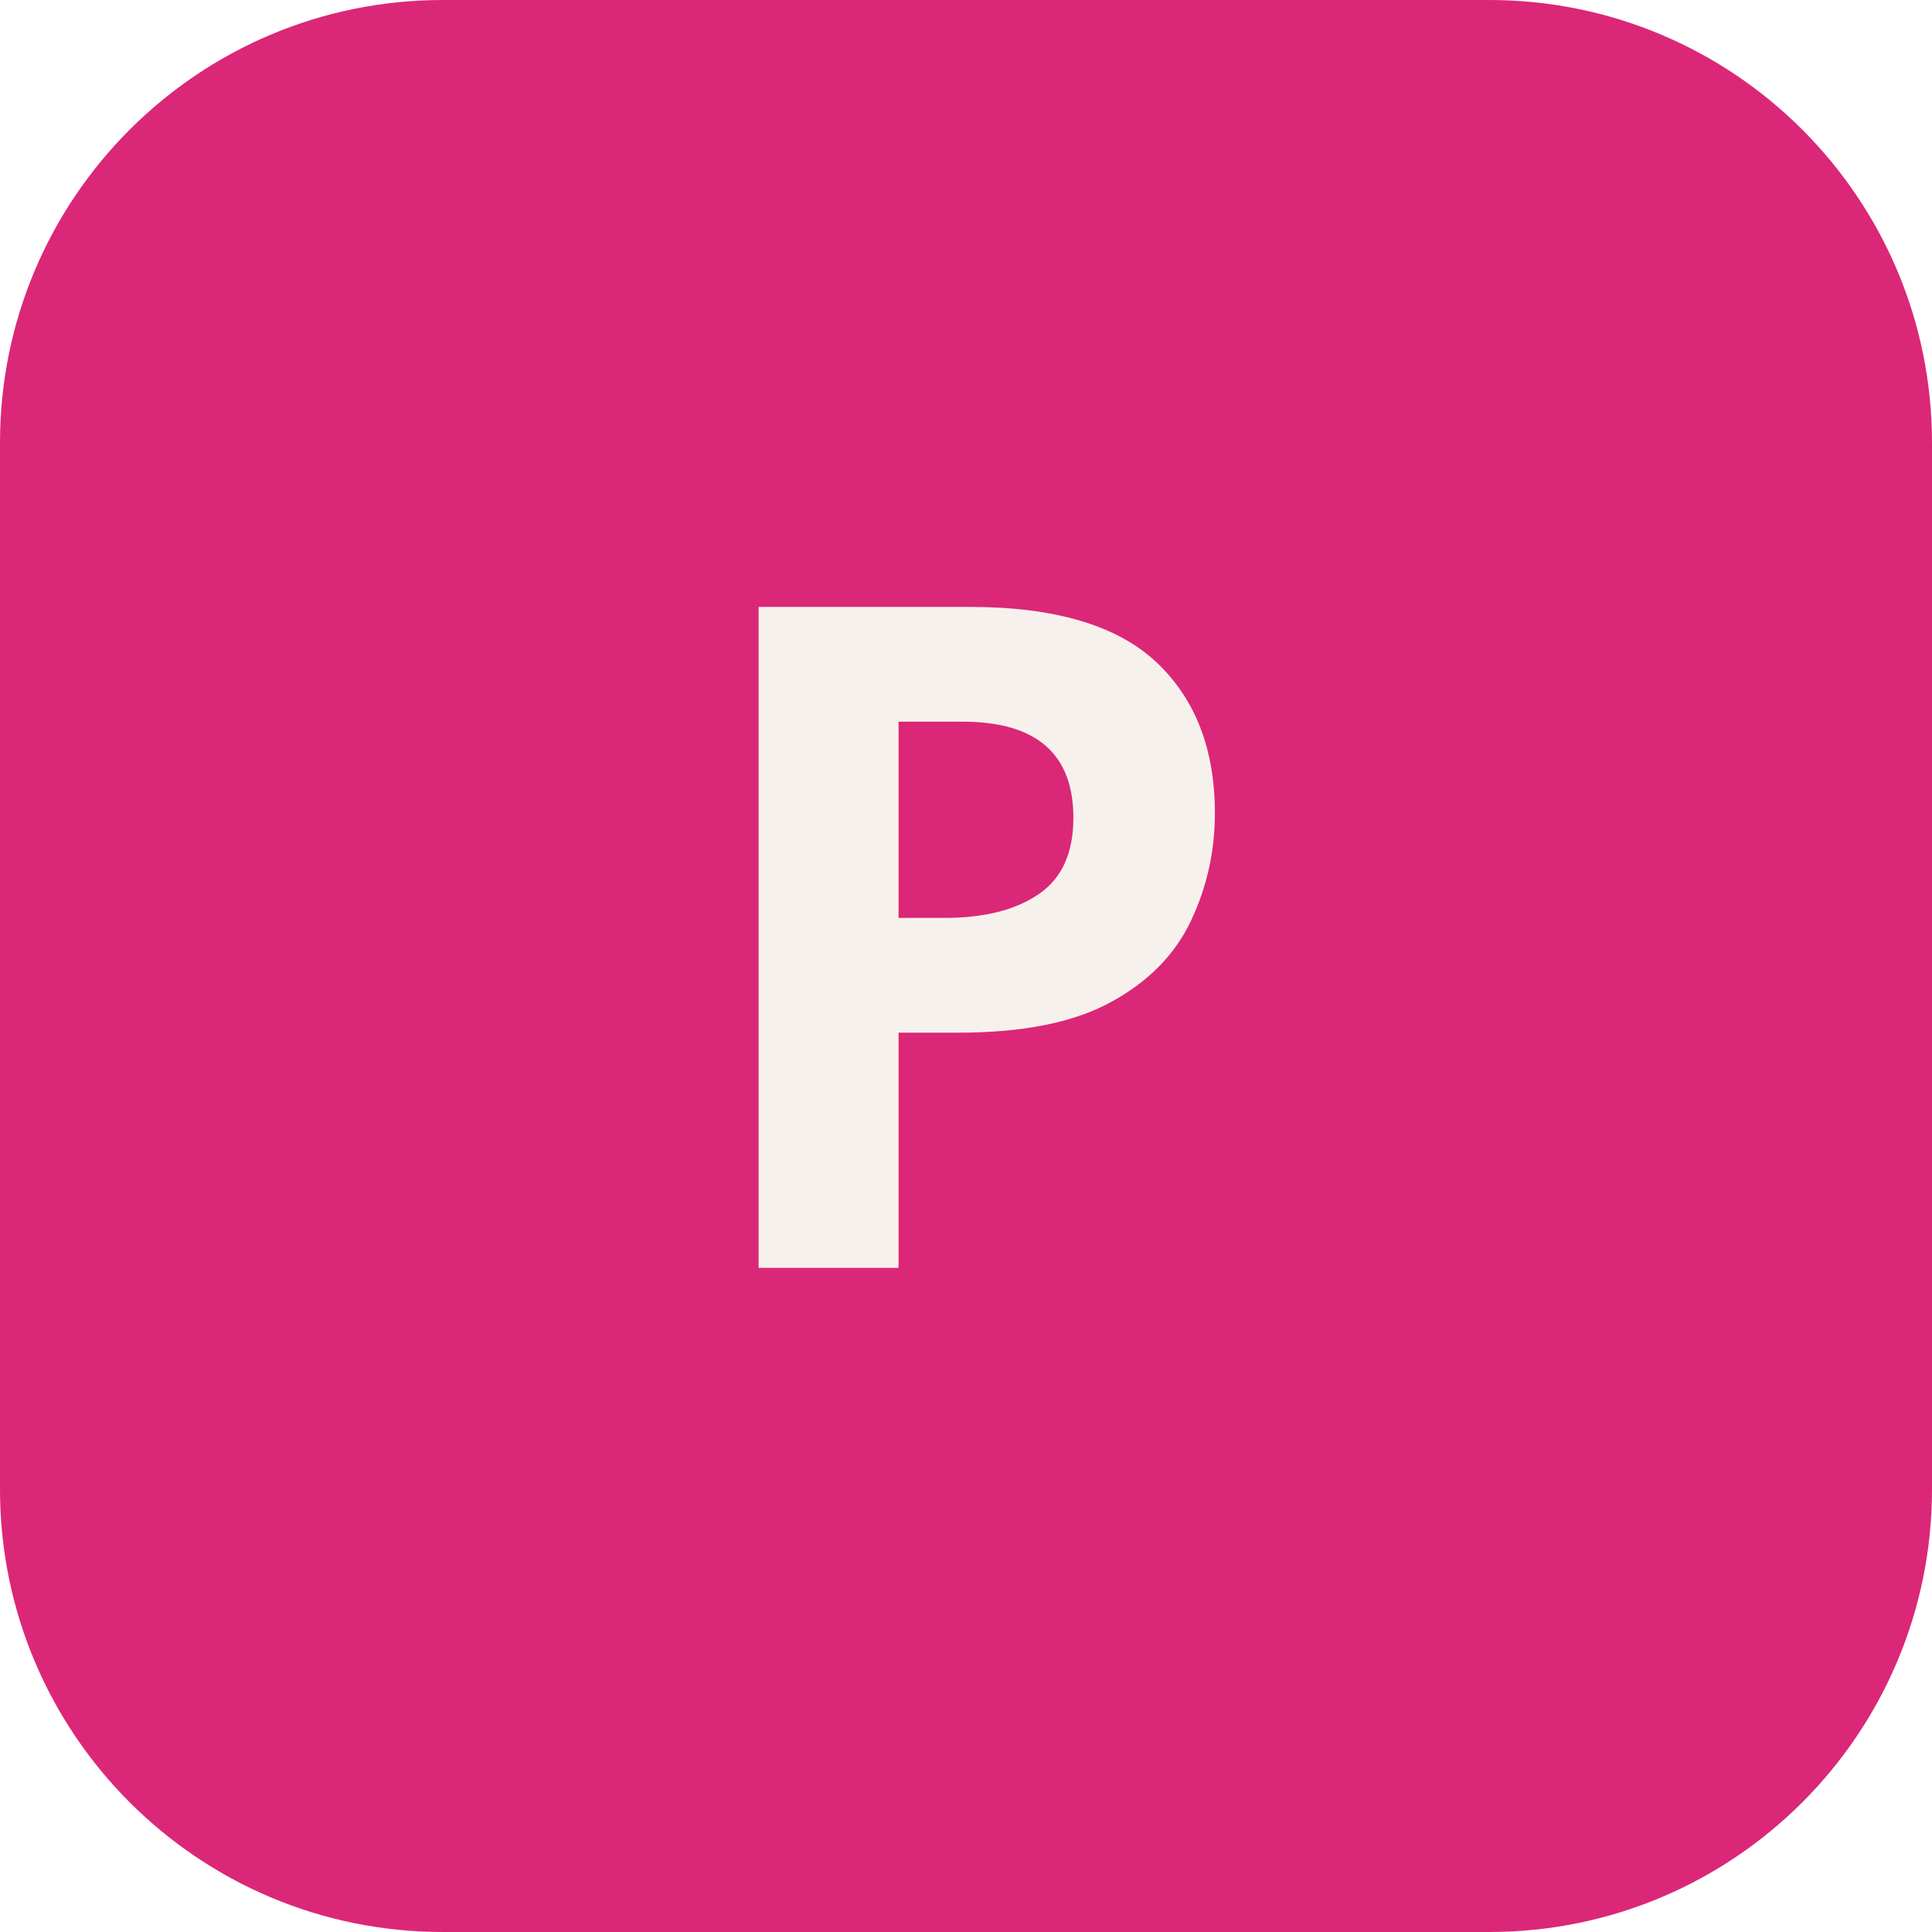
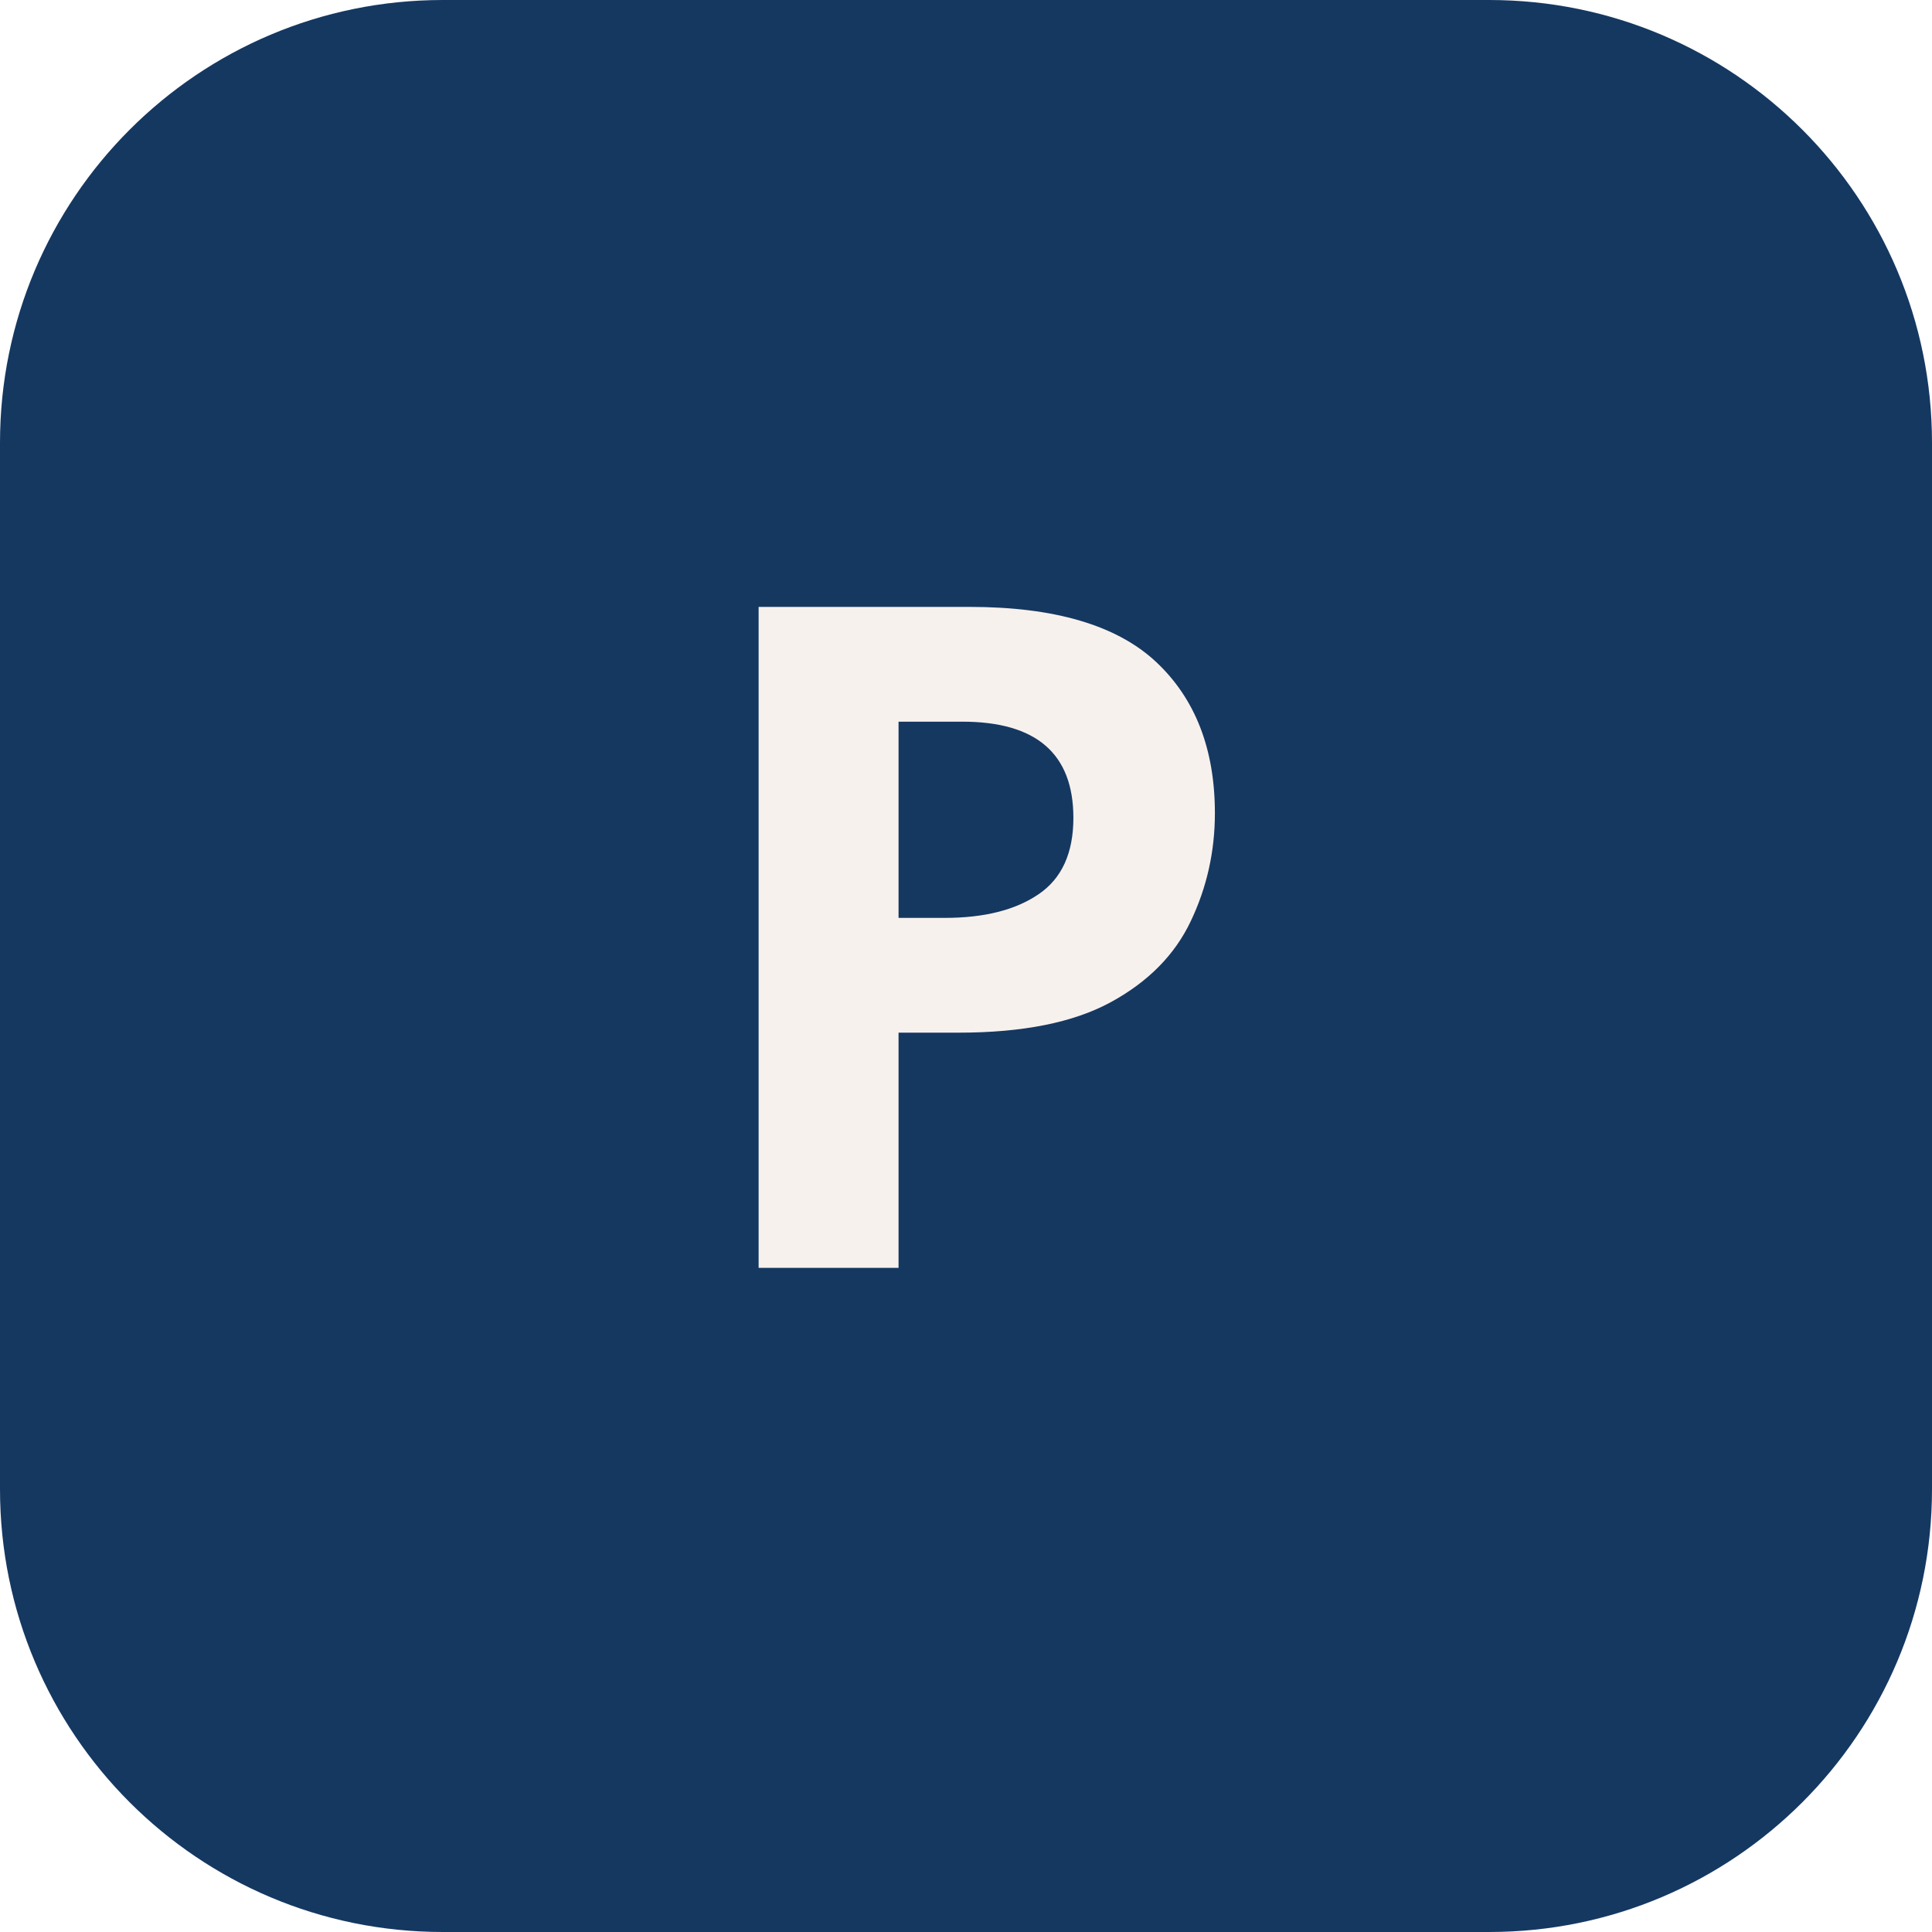
- <svg xmlns="http://www.w3.org/2000/svg" viewBox="0 0 96 96" width="96" height="96" role="img" aria-label="Popshot!! logo">
-   <rect width="96" height="96" rx="22" fill="#db2777" />
+ <svg xmlns="http://www.w3.org/2000/svg" viewBox="0 0 96 96" width="96" height="96" role="img" aria-label="PopShot!! logo">
+   <rect width="96" height="96" rx="22" fill="#153861" />
  <text x="48" y="63" text-anchor="middle" font-family="system-ui, sans-serif" font-size="46" font-weight="700" fill="#f7f1ed">P</text>
</svg>
